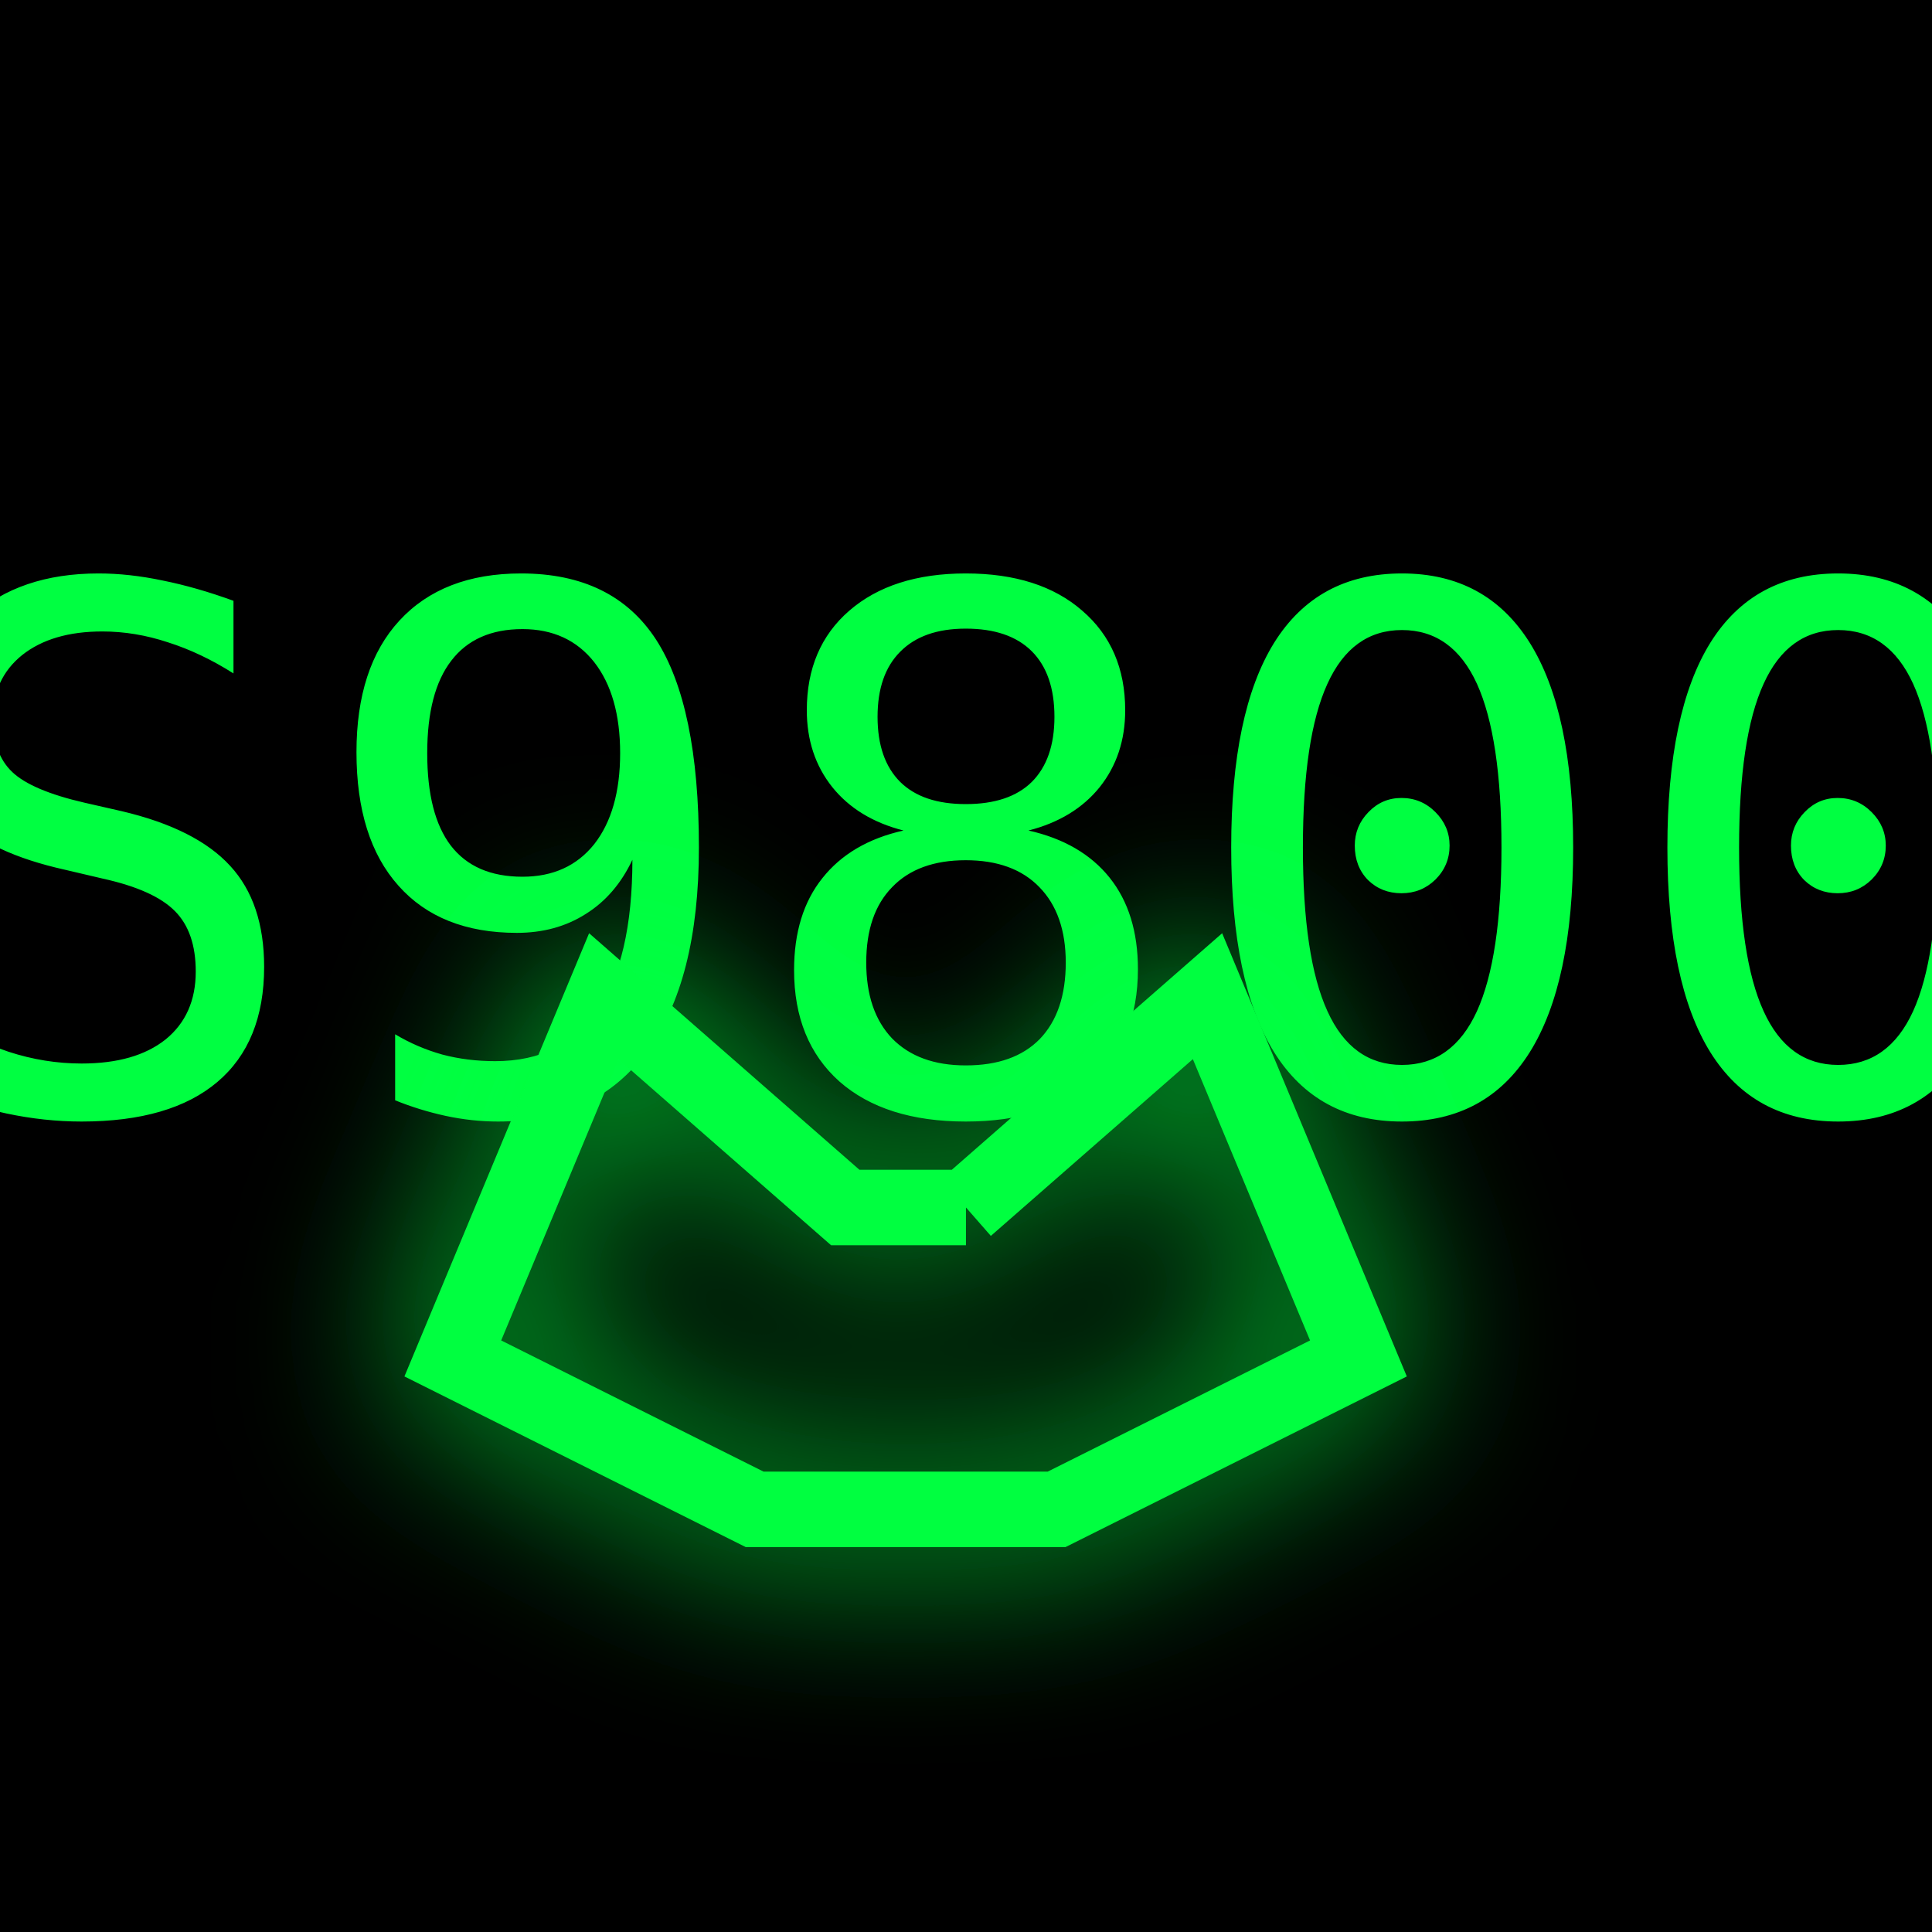
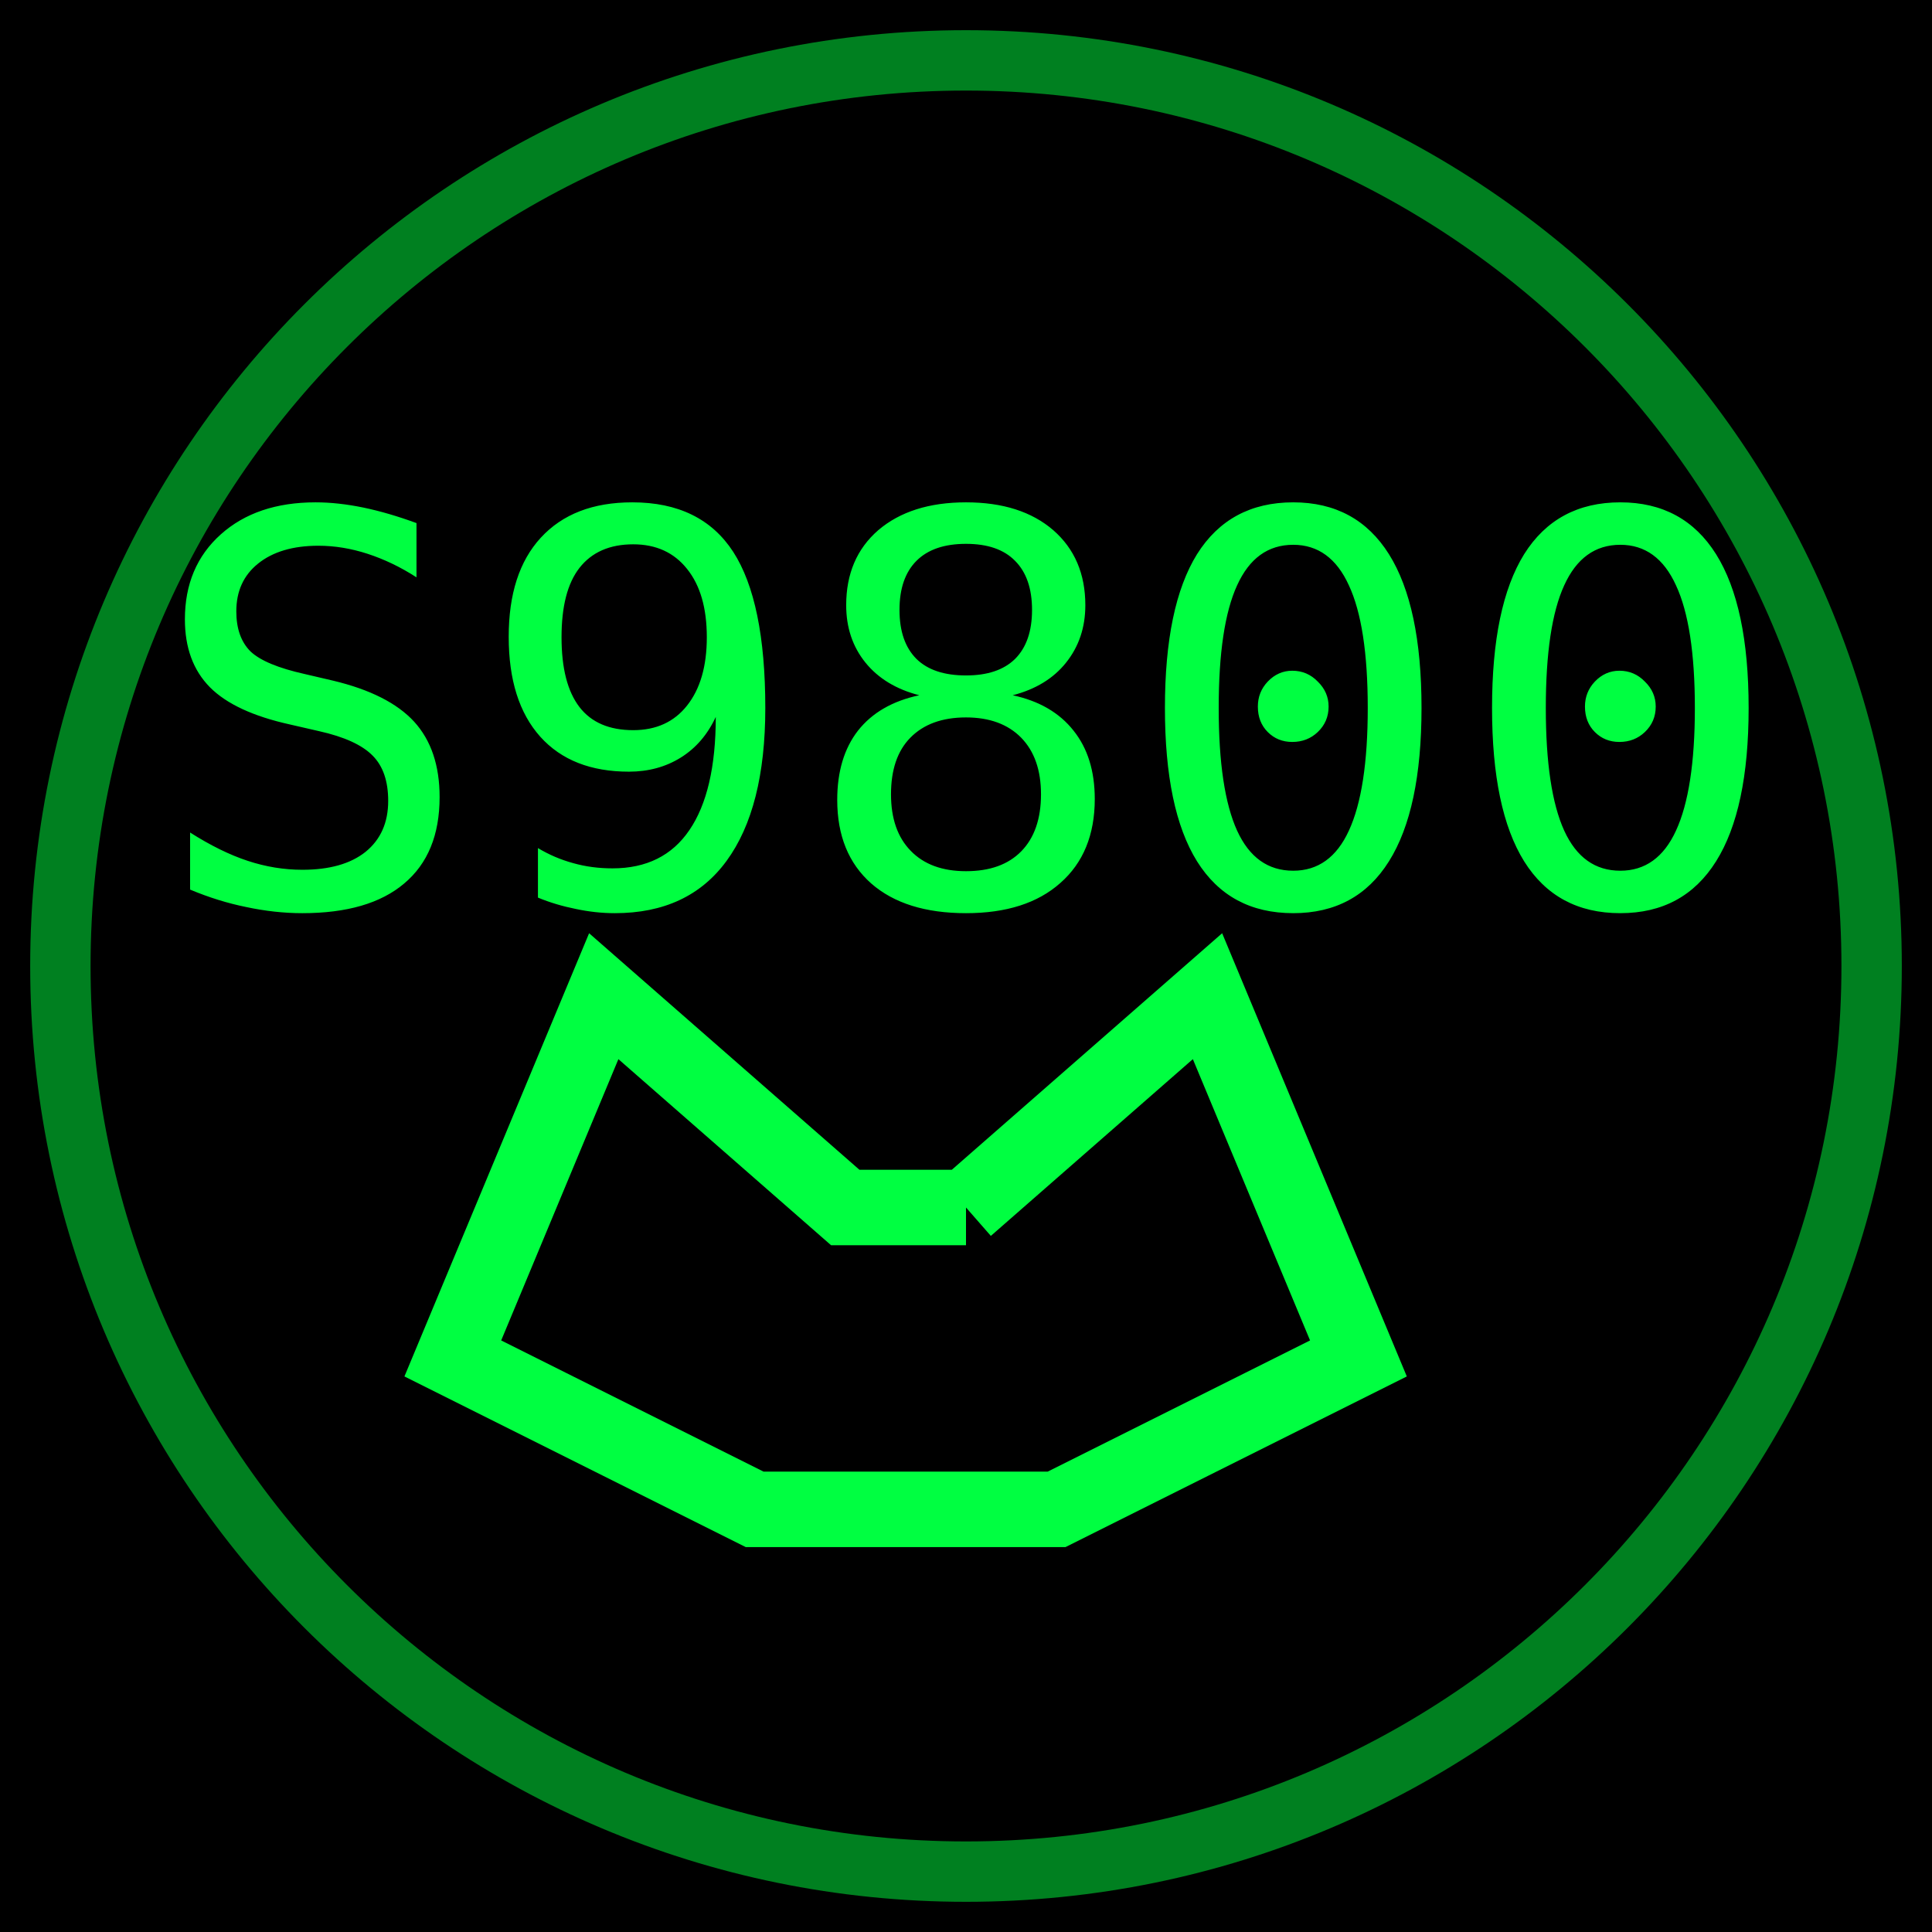
<svg xmlns="http://www.w3.org/2000/svg" width="64" height="64" viewBox="0 0 64 64">
  <rect width="64" height="64" fill="#000000" />
-   <text x="32" y="30" font-family="VT323, monospace" font-size="24" fill="#00ff41" text-anchor="middle" dominant-baseline="middle" style="text-shadow: 0 0 5px #00ff41;">S9800</text>
-   <path d="M32 40 L40 33 L45 45 L35 50 L25 50 L15 45 L20 33 L28 40 L32 40" fill="none" stroke="#00ff41" stroke-width="2.5" style="filter: drop-shadow(0 0 3px #00ff41);" />
+   <text x="32" y="30" font-family="monospace" font-size="18" fill="#00ff41" text-anchor="middle">S9800</text>
+   <path d="M32 40 L40 33 L45 45 L35 50 L25 50 L15 45 L20 33 L28 40 L32 40" fill="none" stroke="#00ff41" stroke-width="2.5" />
+   <circle cx="32" cy="32" r="30" fill="none" stroke="#00ff41" stroke-width="2" stroke-opacity="0.5" />
</svg>
